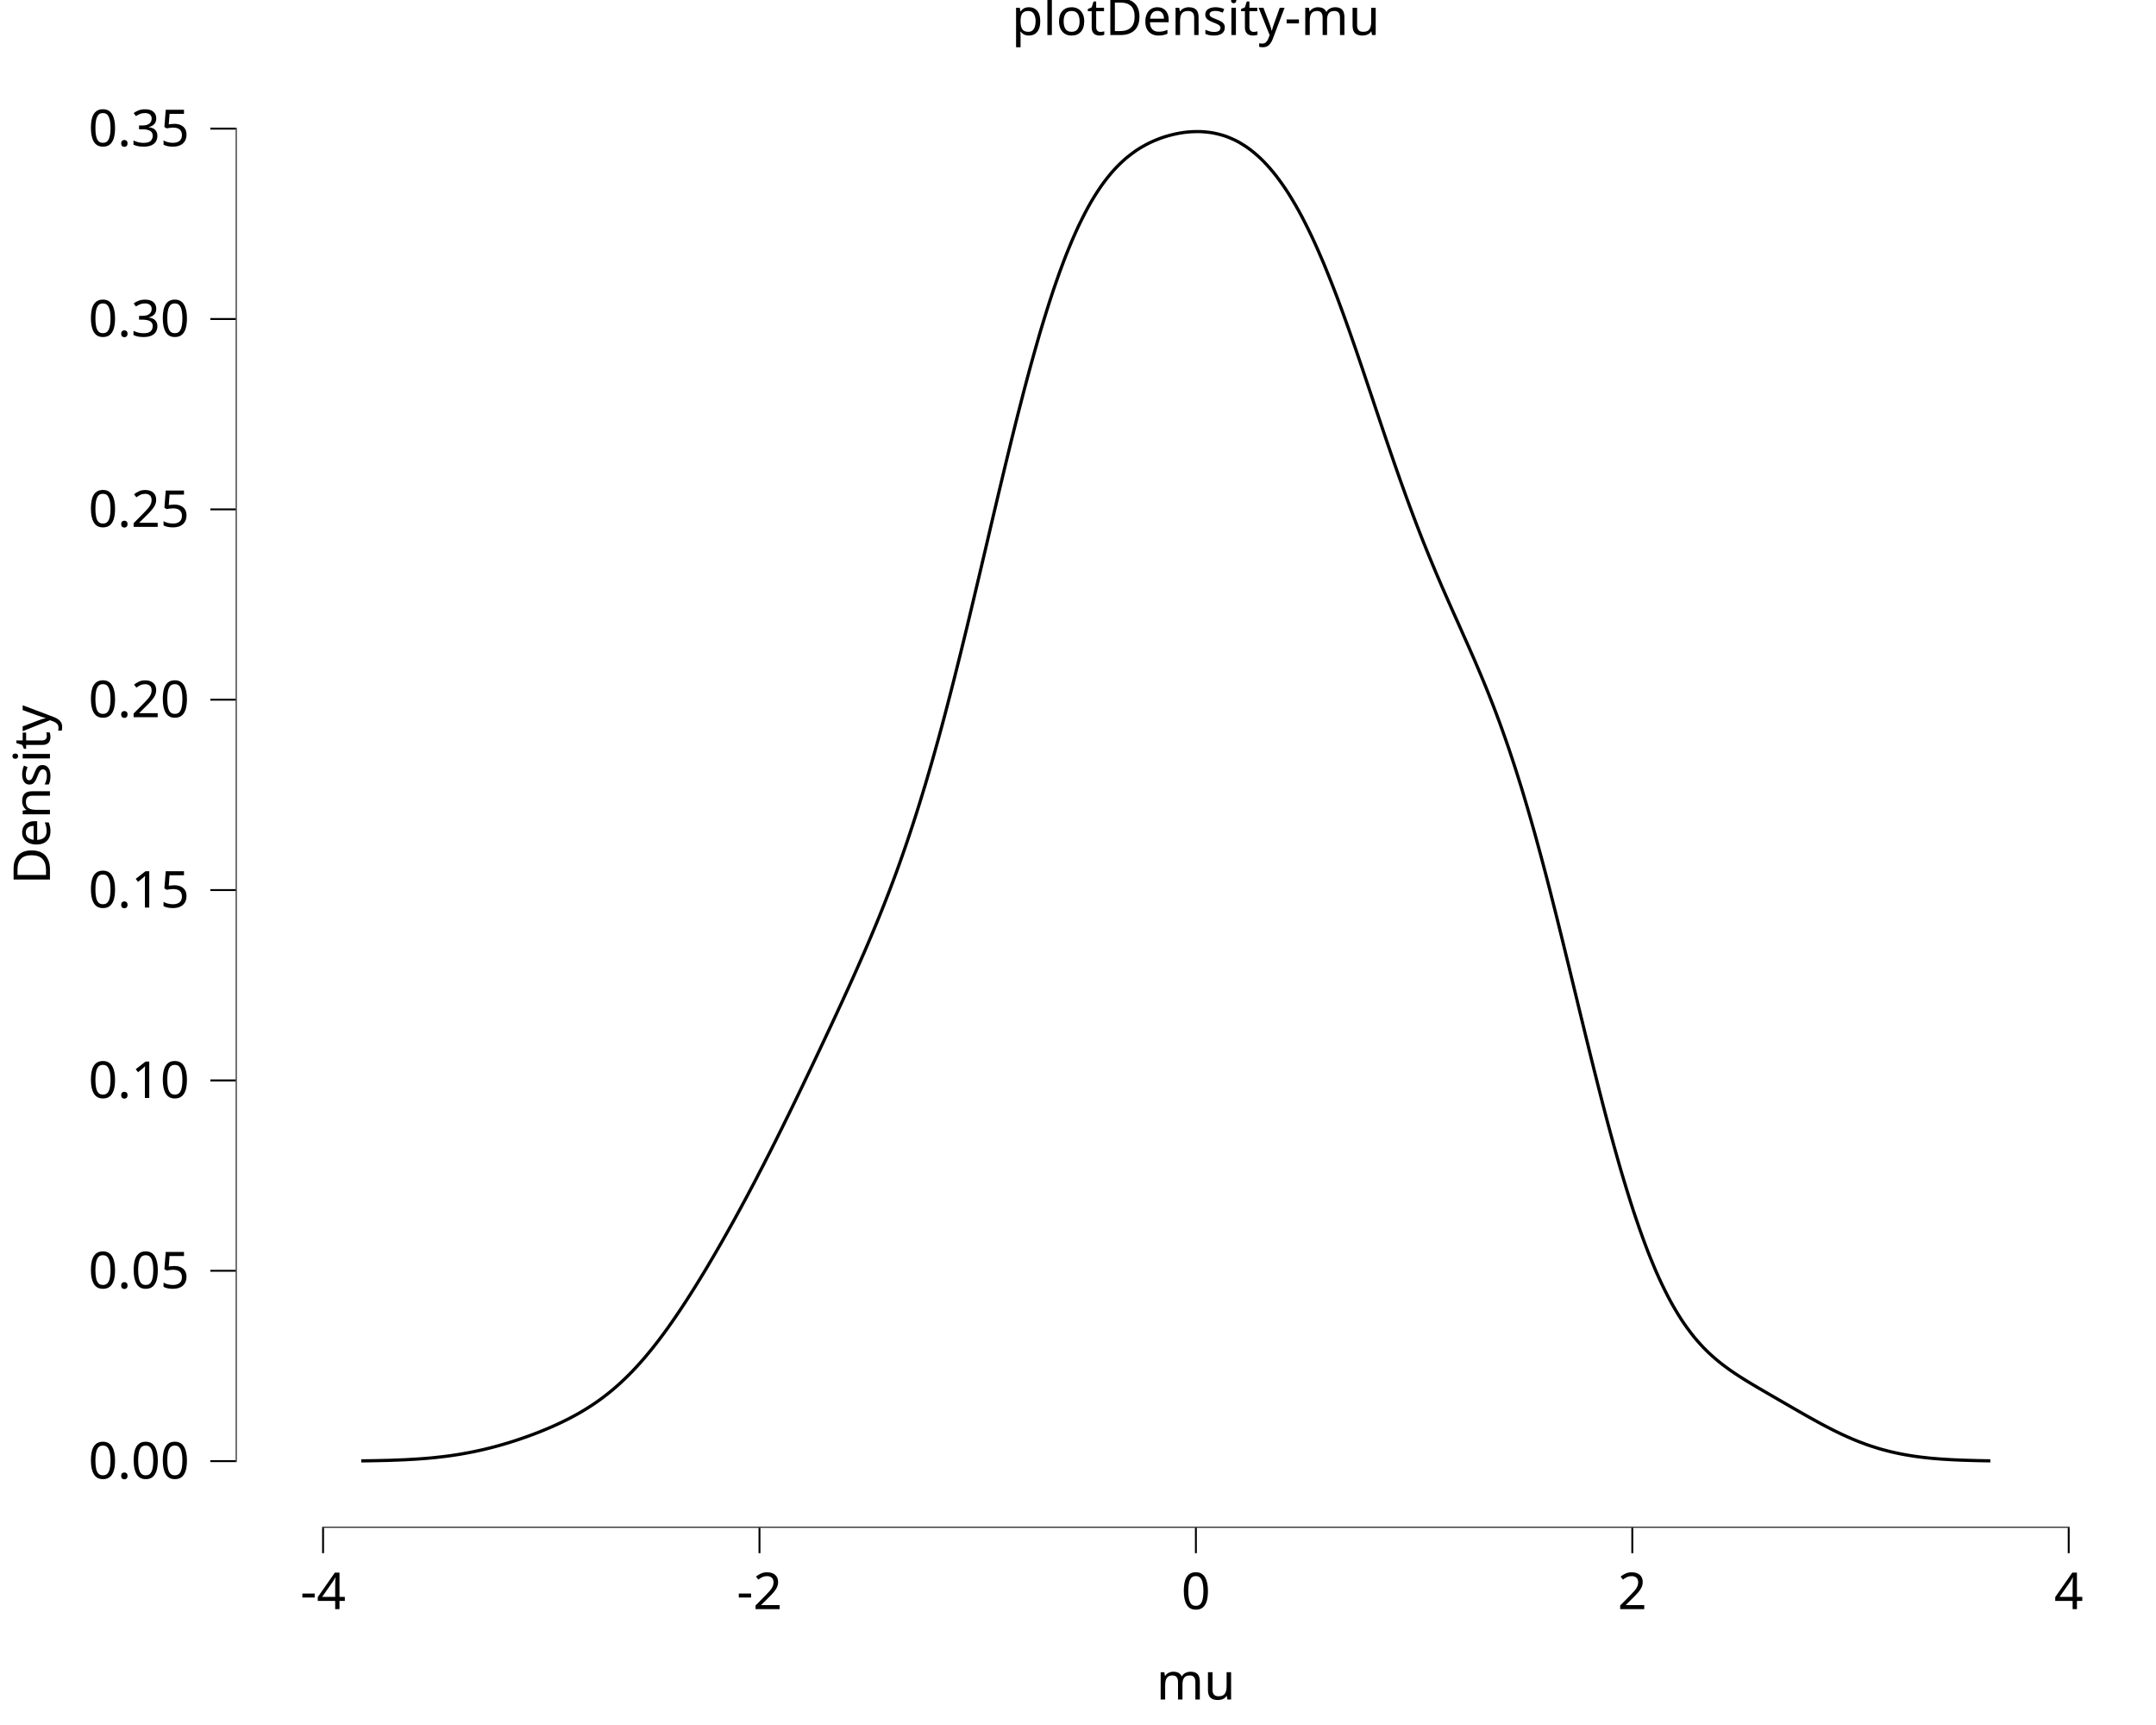
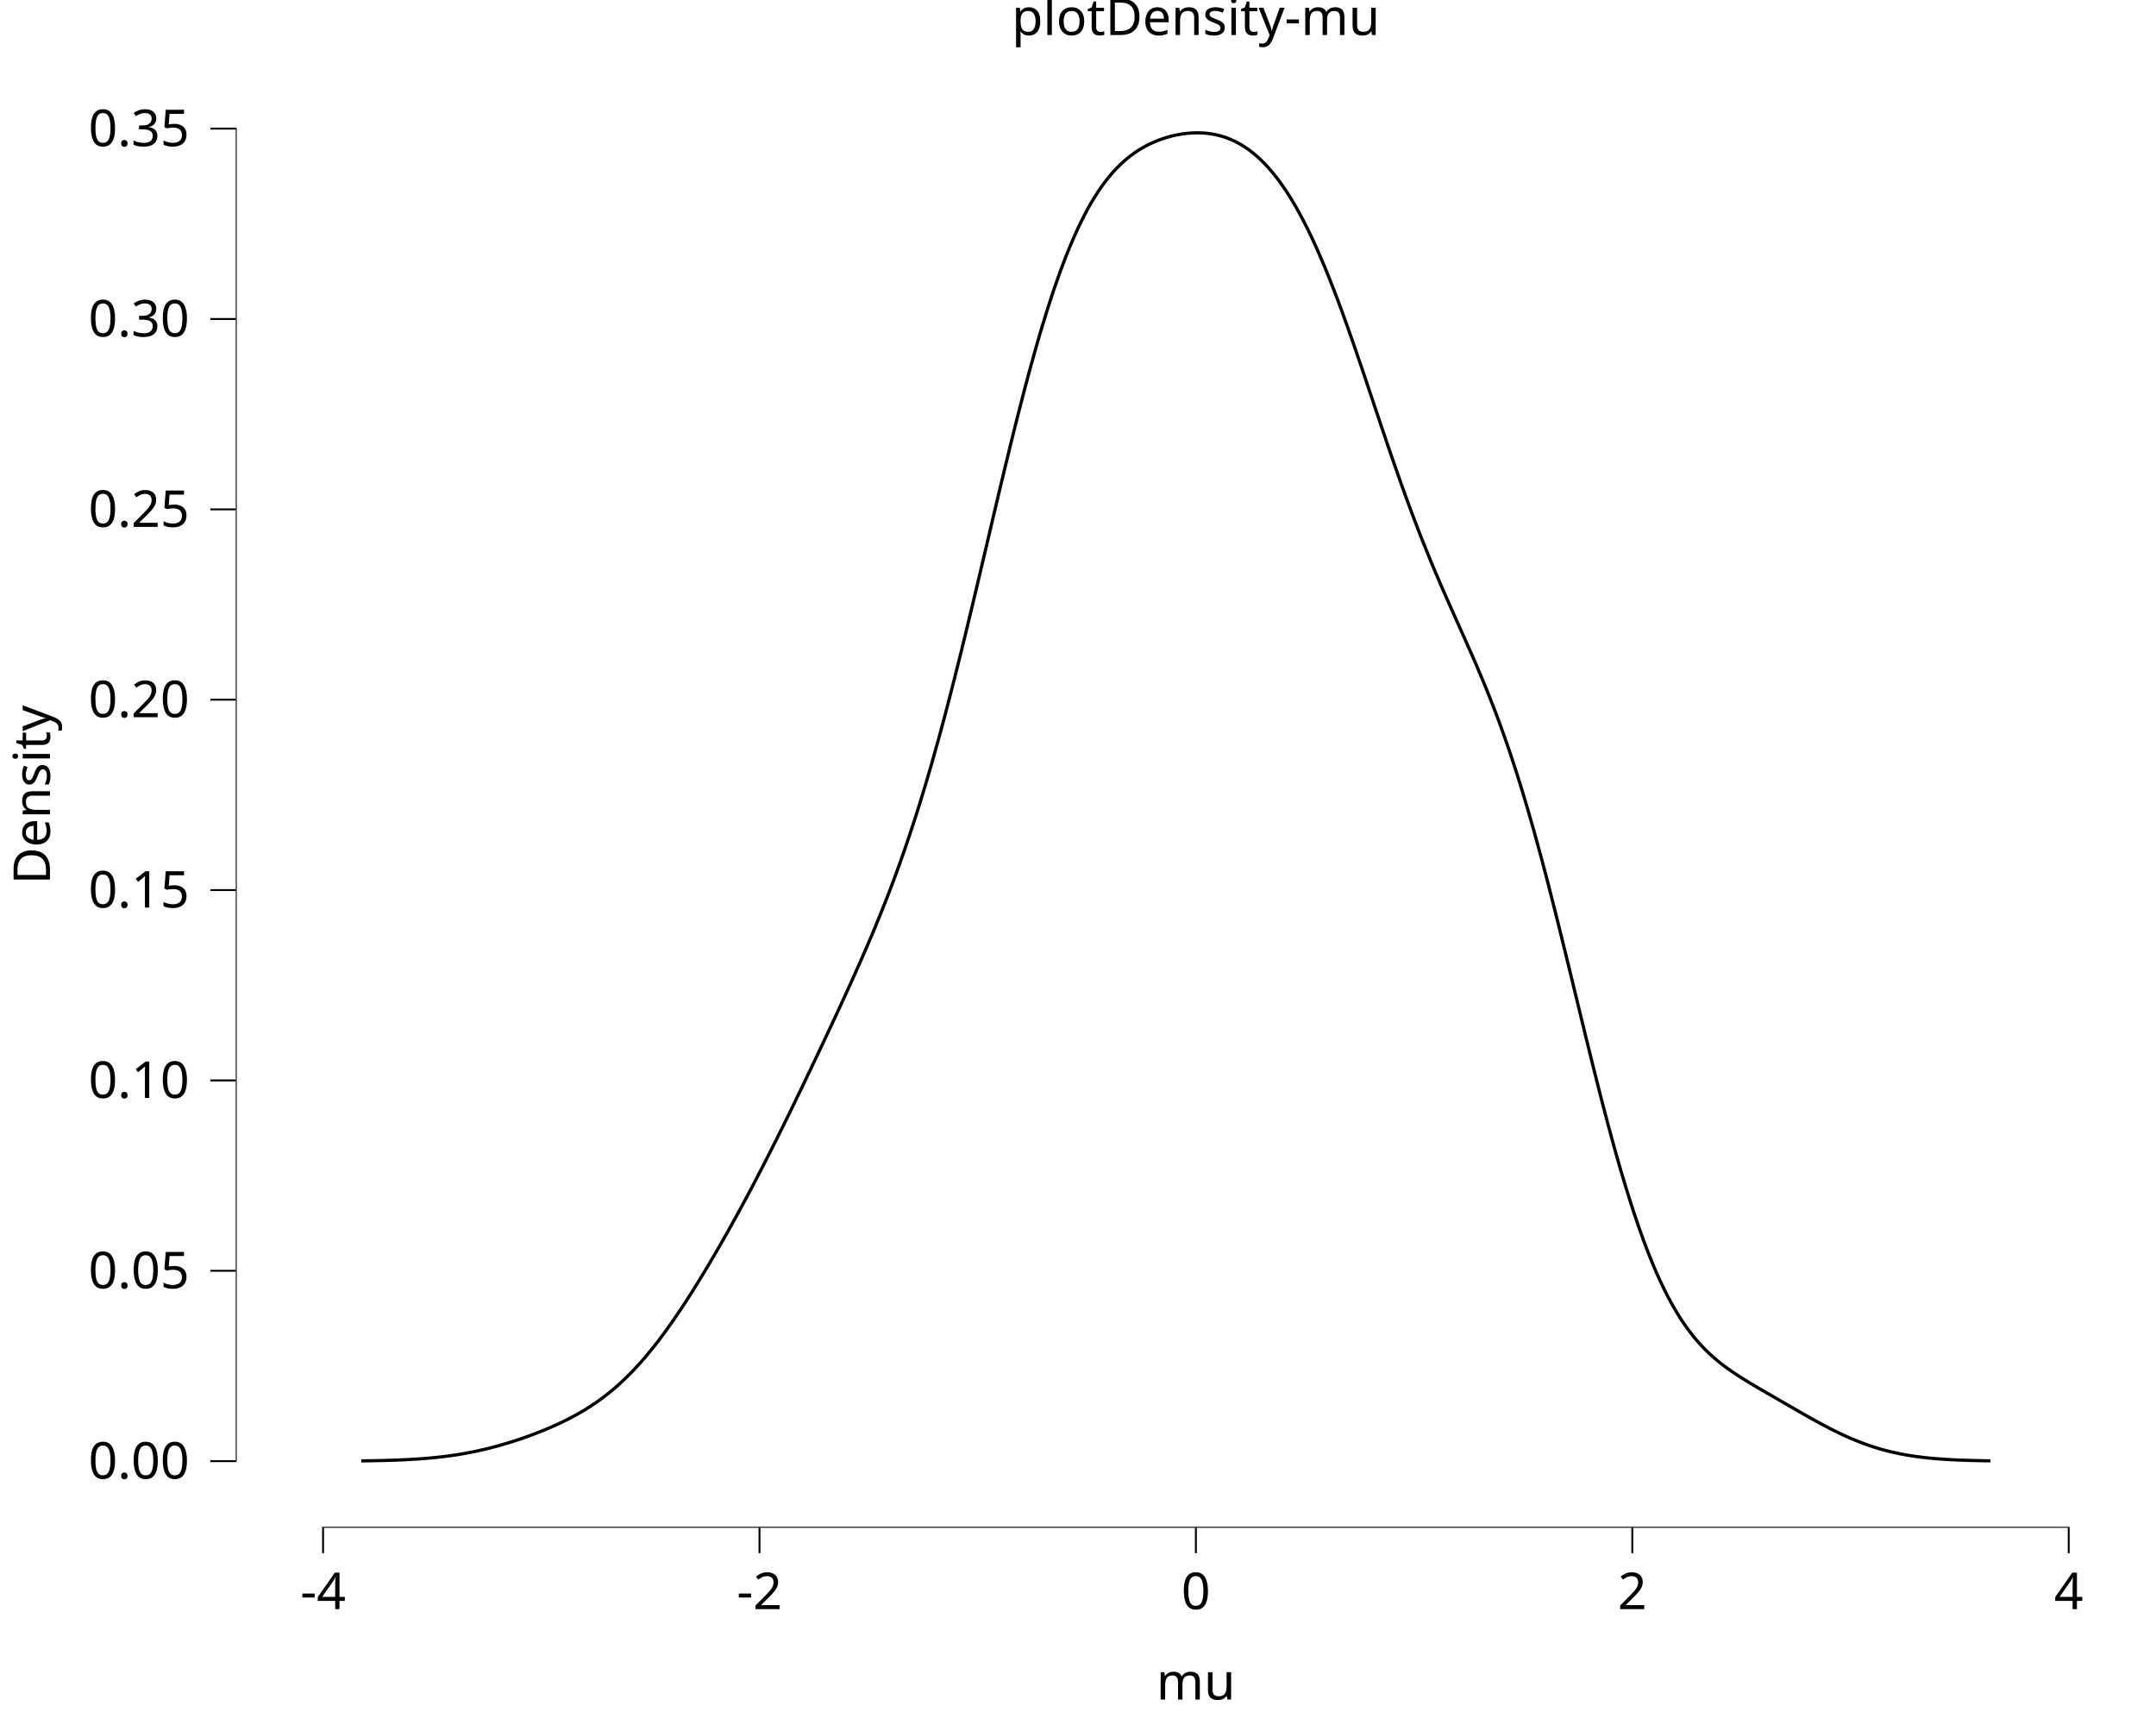
<svg xmlns="http://www.w3.org/2000/svg" class="svglite" data-engine-version="2.0" width="720.00pt" height="576.00pt" viewBox="0 0 720.00 576.00">
  <defs>
    <style type="text/css">
    .svglite line, .svglite polyline, .svglite polygon, .svglite path, .svglite rect, .svglite circle {
      fill: none;
      stroke: #000000;
      stroke-linecap: round;
      stroke-linejoin: round;
      stroke-miterlimit: 10.00;
    }
  </style>
  </defs>
  <rect width="100%" height="100%" style="stroke: none; fill: #FFFFFF;" />
  <defs>
    <clipPath id="cpMC4wMHw3MjAuMDB8MC4wMHw1NzYuMDA=">
      <rect x="0.00" y="0.00" width="720.00" height="576.00" />
    </clipPath>
  </defs>
  <g clip-path="url(#cpMC4wMHw3MjAuMDB8MC4wMHw1NzYuMDA=)">
    <rect x="0.00" y="0.00" width="720.00" height="576.00" style="stroke-width: 10.67; stroke: none;" />
  </g>
  <defs>
    <clipPath id="cpNzguNzR8NzIwLjAwfDIwLjcxfDUxMC4xNA==">
      <rect x="78.74" y="20.71" width="641.26" height="489.43" />
    </clipPath>
  </defs>
  <g clip-path="url(#cpNzguNzR8NzIwLjAwfDIwLjcxfDUxMC4xNA==)">
    <rect x="78.74" y="20.71" width="641.26" height="489.43" style="stroke-width: 10.67; stroke: none;" />
-     <polyline points="120.64,487.80 121.71,487.79 122.77,487.78 123.84,487.76 124.90,487.74 125.97,487.72 127.03,487.70 128.10,487.67 129.16,487.65 130.22,487.62 131.29,487.58 132.35,487.54 133.42,487.50 134.48,487.46 135.55,487.41 136.61,487.35 137.68,487.29 138.74,487.23 139.81,487.16 140.87,487.08 141.94,487.00 143.00,486.91 144.07,486.81 145.13,486.71 146.19,486.59 147.26,486.47 148.32,486.35 149.39,486.21 150.45,486.07 151.52,485.91 152.58,485.75 153.65,485.58 154.71,485.39 155.78,485.20 156.84,485.00 157.91,484.79 158.97,484.57 160.03,484.34 161.10,484.10 162.16,483.85 163.23,483.59 164.29,483.32 165.36,483.04 166.42,482.75 167.49,482.44 168.55,482.14 169.62,481.82 170.68,481.49 171.75,481.15 172.81,480.80 173.88,480.44 174.94,480.07 176.00,479.70 177.07,479.31 178.13,478.92 179.20,478.51 180.26,478.09 181.33,477.66 182.39,477.22 183.46,476.77 184.52,476.31 185.59,475.83 186.65,475.34 187.72,474.83 188.78,474.31 189.85,473.78 190.91,473.22 191.97,472.65 193.04,472.06 194.10,471.45 195.17,470.81 196.23,470.15 197.30,469.47 198.36,468.77 199.43,468.03 200.49,467.27 201.56,466.48 202.62,465.66 203.69,464.81 204.75,463.93 205.82,463.01 206.88,462.07 207.94,461.08 209.01,460.06 210.07,459.01 211.14,457.93 212.20,456.80 213.27,455.63 214.33,454.44 215.40,453.21 216.46,451.94 217.53,450.64 218.59,449.31 219.66,447.94 220.72,446.53 221.79,445.10 222.85,443.64 223.91,442.14 224.98,440.61 226.04,439.06 227.11,437.48 228.17,435.87 229.24,434.24 230.30,432.58 231.37,430.90 232.43,429.20 233.50,427.47 234.56,425.73 235.63,423.97 236.69,422.18 237.75,420.38 238.82,418.56 239.88,416.72 240.95,414.87 242.01,412.99 243.08,411.10 244.14,409.20 245.21,407.28 246.27,405.34 247.34,403.38 248.40,401.41 249.47,399.43 250.53,397.42 251.60,395.41 252.66,393.37 253.72,391.32 254.79,389.26 255.85,387.18 256.92,385.09 257.98,382.98 259.05,380.86 260.11,378.72 261.18,376.57 262.24,374.41 263.31,372.24 264.37,370.06 265.44,367.87 266.50,365.67 267.57,363.46 268.63,361.24 269.69,359.01 270.76,356.78 271.82,354.54 272.89,352.29 273.95,350.04 275.02,347.78 276.08,345.51 277.15,343.24 278.21,340.96 279.28,338.67 280.34,336.37 281.41,334.06 282.47,331.73 283.54,329.39 284.60,327.04 285.66,324.67 286.73,322.27 287.79,319.85 288.86,317.41 289.92,314.93 290.99,312.42 292.05,309.88 293.12,307.30 294.18,304.68 295.25,302.00 296.31,299.28 297.38,296.51 298.44,293.68 299.51,290.79 300.57,287.84 301.63,284.83 302.70,281.74 303.76,278.58 304.83,275.35 305.89,272.07 306.96,268.68 308.02,265.22 309.09,261.70 310.15,258.10 311.22,254.41 312.28,250.65 313.35,246.82 314.41,242.92 315.48,238.93 316.54,234.88 317.60,230.77 318.67,226.60 319.73,222.36 320.80,218.07 321.86,213.74 322.93,209.36 323.99,204.93 325.06,200.47 326.12,195.99 327.19,191.49 328.25,186.97 329.32,182.44 330.38,177.91 331.44,173.38 332.51,168.87 333.57,164.38 334.64,159.91 335.70,155.48 336.77,151.09 337.83,146.74 338.90,142.44 339.96,138.22 341.03,134.06 342.09,129.96 343.16,125.93 344.22,122.01 345.29,118.17 346.35,114.42 347.41,110.75 348.48,107.21 349.54,103.77 350.61,100.42 351.67,97.18 352.74,94.07 353.80,91.07 354.87,88.17 355.93,85.39 357.00,82.74 358.06,80.20 359.13,77.76 360.19,75.45 361.26,73.26 362.32,71.16 363.38,69.17 364.45,67.29 365.51,65.53 366.58,63.86 367.64,62.27 368.71,60.79 369.77,59.41 370.84,58.10 371.90,56.87 372.97,55.73 374.03,54.67 375.10,53.67 376.16,52.73 377.23,51.88 378.29,51.08 379.35,50.32 380.42,49.62 381.48,48.99 382.55,48.39 383.61,47.84 384.68,47.33 385.74,46.87 386.81,46.44 387.87,46.04 388.94,45.68 390.00,45.37 391.07,45.08 392.13,44.82 393.20,44.59 394.26,44.40 395.32,44.24 396.39,44.11 397.45,44.02 398.52,43.96 399.58,43.94 400.65,43.94 401.71,43.99 402.78,44.08 403.84,44.20 404.91,44.35 405.97,44.57 407.04,44.82 408.10,45.11 409.17,45.44 410.23,45.84 411.29,46.29 412.36,46.77 413.42,47.31 414.49,47.93 415.55,48.59 416.62,49.31 417.68,50.08 418.75,50.94 419.81,51.85 420.88,52.82 421.94,53.86 423.01,54.99 424.07,56.17 425.13,57.43 426.20,58.76 427.26,60.18 428.33,61.67 429.39,63.22 430.46,64.87 431.52,66.61 432.59,68.41 433.65,70.29 434.72,72.26 435.78,74.32 436.85,76.45 437.91,78.64 438.98,80.94 440.04,83.31 441.10,85.75 442.17,88.25 443.23,90.86 444.30,93.52 445.36,96.23 446.43,99.01 447.49,101.87 448.56,104.77 449.62,107.72 450.69,110.71 451.75,113.75 452.82,116.83 453.88,119.93 454.95,123.06 456.01,126.22 457.07,129.38 458.14,132.55 459.20,135.73 460.27,138.91 461.33,142.07 462.40,145.23 463.46,148.36 464.53,151.47 465.59,154.55 466.66,157.61 467.72,160.62 468.79,163.59 469.85,166.53 470.92,169.43 471.98,172.27 473.04,175.07 474.11,177.83 475.17,180.55 476.24,183.20 477.30,185.82 478.37,188.40 479.43,190.94 480.50,193.44 481.56,195.91 482.63,198.35 483.69,200.77 484.76,203.17 485.82,205.55 486.89,207.93 487.95,210.31 489.01,212.70 490.08,215.09 491.14,217.50 492.21,219.94 493.27,222.42 494.34,224.93 495.40,227.47 496.47,230.08 497.53,232.74 498.60,235.46 499.66,238.24 500.73,241.10 501.79,244.04 502.85,247.04 503.92,250.12 504.98,253.31 506.05,256.57 507.11,259.92 508.18,263.34 509.24,266.87 510.31,270.48 511.37,274.17 512.44,277.93 513.50,281.80 514.57,285.73 515.63,289.72 516.70,293.78 517.76,297.92 518.82,302.11 519.89,306.34 520.95,310.62 522.02,314.94 523.08,319.28 524.15,323.65 525.21,328.04 526.28,332.43 527.34,336.82 528.41,341.20 529.47,345.56 530.54,349.90 531.60,354.21 532.67,358.48 533.73,362.70 534.79,366.86 535.86,370.97 536.92,375.02 537.99,378.97 539.05,382.84 540.12,386.64 541.18,390.36 542.25,393.96 543.31,397.46 544.38,400.88 545.44,404.19 546.51,407.37 547.57,410.45 548.64,413.43 549.70,416.30 550.76,419.03 551.83,421.66 552.89,424.19 553.96,426.60 555.02,428.88 556.09,431.07 557.15,433.16 558.22,435.14 559.28,437.00 560.35,438.78 561.41,440.48 562.48,442.07 563.54,443.56 564.61,444.99 565.67,446.35 566.73,447.61 567.80,448.81 568.86,449.95 569.93,451.03 570.99,452.04 572.06,453.01 573.12,453.93 574.19,454.82 575.25,455.65 576.32,456.45 577.38,457.23 578.45,457.97 579.51,458.69 580.58,459.39 581.64,460.07 582.70,460.74 583.77,461.39 584.83,462.04 585.90,462.67 586.96,463.30 588.03,463.92 589.09,464.54 590.16,465.16 591.22,465.78 592.29,466.40 593.35,467.01 594.42,467.63 595.48,468.24 596.54,468.86 597.61,469.47 598.67,470.09 599.74,470.70 600.80,471.31 601.87,471.92 602.93,472.53 604.00,473.13 605.06,473.72 606.13,474.31 607.19,474.90 608.26,475.48 609.32,476.04 610.39,476.60 611.45,477.15 612.51,477.69 613.58,478.21 614.64,478.72 615.71,479.22 616.77,479.70 617.84,480.17 618.90,480.63 619.97,481.07 621.03,481.49 622.10,481.89 623.16,482.29 624.23,482.66 625.29,483.01 626.36,483.35 627.42,483.68 628.48,483.99 629.55,484.27 630.61,484.55 631.68,484.81 632.74,485.05 633.81,485.28 634.87,485.50 635.94,485.70 637.00,485.89 638.07,486.06 639.13,486.23 640.20,486.38 641.26,486.52 642.33,486.65 643.39,486.77 644.45,486.88 645.52,486.98 646.58,487.07 647.65,487.15 648.71,487.23 649.78,487.30 650.84,487.36 651.91,487.42 652.97,487.47 654.04,487.52 655.10,487.56 656.17,487.60 657.23,487.63 658.30,487.66 659.36,487.69 660.42,487.72 661.49,487.74 662.55,487.76 663.62,487.78 664.68,487.79 " style="stroke-width: 1.07; stroke-linecap: butt;" />
+     <polyline points="120.64,487.80 121.71,487.79 122.77,487.78 123.84,487.76 124.90,487.74 125.97,487.72 127.03,487.70 128.10,487.68 129.16,487.65 130.22,487.62 131.29,487.58 132.35,487.55 133.42,487.50 134.48,487.46 135.55,487.41 136.61,487.35 137.68,487.29 138.74,487.23 139.81,487.16 140.87,487.08 141.94,487.00 143.00,486.91 144.07,486.81 145.13,486.71 146.19,486.60 147.26,486.48 148.32,486.35 149.39,486.22 150.45,486.07 151.52,485.92 152.58,485.76 153.65,485.58 154.71,485.40 155.78,485.21 156.84,485.01 157.91,484.80 158.97,484.58 160.03,484.35 161.10,484.11 162.16,483.86 163.23,483.60 164.29,483.33 165.36,483.05 166.42,482.76 167.49,482.45 168.55,482.15 169.62,481.83 170.68,481.50 171.75,481.16 172.81,480.81 173.88,480.46 174.94,480.09 176.00,479.71 177.07,479.32 178.13,478.93 179.20,478.52 180.26,478.10 181.33,477.68 182.39,477.24 183.46,476.79 184.52,476.32 185.59,475.85 186.65,475.36 187.72,474.85 188.78,474.33 189.85,473.80 190.91,473.25 191.97,472.67 193.04,472.08 194.10,471.47 195.17,470.84 196.23,470.18 197.30,469.50 198.36,468.80 199.43,468.07 200.49,467.30 201.56,466.51 202.62,465.70 203.69,464.85 204.75,463.96 205.82,463.05 206.88,462.11 207.94,461.12 209.01,460.10 210.07,459.05 211.14,457.97 212.20,456.84 213.27,455.68 214.33,454.49 215.40,453.27 216.46,451.99 217.53,450.69 218.59,449.36 219.66,448.00 220.72,446.59 221.79,445.16 222.85,443.69 223.91,442.20 224.98,440.67 226.04,439.12 227.11,437.54 228.17,435.94 229.24,434.30 230.30,432.65 231.37,430.97 232.43,429.27 233.50,427.54 234.56,425.80 235.63,424.04 236.69,422.26 237.75,420.45 238.82,418.63 239.88,416.80 240.95,414.94 242.01,413.07 243.08,411.19 244.14,409.28 245.21,407.36 246.27,405.42 247.34,403.47 248.40,401.51 249.47,399.52 250.53,397.52 251.60,395.50 252.66,393.47 253.72,391.42 254.79,389.36 255.85,387.29 256.92,385.19 257.98,383.09 259.05,380.97 260.11,378.84 261.18,376.69 262.24,374.53 263.31,372.36 264.37,370.18 265.44,367.99 266.50,365.79 267.57,363.58 268.63,361.37 269.69,359.14 270.76,356.91 271.82,354.67 272.89,352.43 273.95,350.18 275.02,347.92 276.08,345.66 277.15,343.39 278.21,341.10 279.28,338.82 280.34,336.52 281.41,334.21 282.47,331.89 283.54,329.55 284.60,327.20 285.66,324.84 286.73,322.44 287.79,320.03 288.86,317.59 289.92,315.12 290.99,312.61 292.05,310.07 293.12,307.50 294.18,304.88 295.25,302.21 296.31,299.49 297.38,296.73 298.44,293.90 299.51,291.01 300.57,288.06 301.63,285.06 302.70,281.97 303.76,278.82 304.83,275.60 305.89,272.31 306.96,268.93 308.02,265.48 309.09,261.96 310.15,258.37 311.22,254.67 312.28,250.91 313.35,247.09 314.41,243.19 315.48,239.21 316.54,235.16 317.60,231.05 318.67,226.89 319.73,222.65 320.80,218.36 321.86,214.03 322.93,209.65 323.99,205.22 325.06,200.77 326.12,196.29 327.19,191.78 328.25,187.26 329.32,182.74 330.38,178.21 331.44,173.69 332.51,169.18 333.57,164.69 334.64,160.22 335.70,155.79 336.77,151.40 337.83,147.05 338.90,142.75 339.96,138.53 341.03,134.37 342.09,130.27 343.16,126.24 344.22,122.33 345.29,118.49 346.35,114.73 347.41,111.07 348.48,107.53 349.54,104.09 350.61,100.74 351.67,97.50 352.74,94.40 353.80,91.40 354.87,88.50 355.93,85.73 357.00,83.08 358.06,80.54 359.13,78.11 360.19,75.79 361.26,73.61 362.32,71.52 363.38,69.52 364.45,67.66 365.51,65.90 366.58,64.22 367.64,62.64 368.71,61.17 369.77,59.79 370.84,58.48 371.90,57.25 372.97,56.12 374.03,55.06 375.10,54.06 376.16,53.13 377.23,52.27 378.29,51.48 379.35,50.73 380.42,50.03 381.48,49.39 382.55,48.80 383.61,48.25 384.68,47.74 385.74,47.28 386.81,46.85 387.87,46.46 388.94,46.10 390.00,45.78 391.07,45.49 392.13,45.23 393.20,45.01 394.26,44.82 395.32,44.66 396.39,44.53 397.45,44.44 398.52,44.38 399.58,44.35 400.65,44.36 401.71,44.41 402.78,44.49 403.84,44.61 404.91,44.77 405.97,44.98 407.04,45.23 408.10,45.52 409.17,45.85 410.23,46.25 411.29,46.69 412.36,47.18 413.42,47.72 414.49,48.33 415.55,48.99 416.62,49.70 417.68,50.48 418.75,51.33 419.81,52.24 420.88,53.21 421.94,54.25 423.01,55.37 424.07,56.56 425.13,57.81 426.20,59.14 427.26,60.56 428.33,62.05 429.39,63.60 430.46,65.25 431.52,66.98 432.59,68.78 433.65,70.66 434.72,72.63 435.78,74.68 436.85,76.81 437.91,79.00 438.98,81.30 440.04,83.67 441.10,86.11 442.17,88.61 443.23,91.21 444.30,93.87 445.36,96.59 446.43,99.36 447.49,102.22 448.56,105.12 449.62,108.07 450.69,111.06 451.75,114.10 452.82,117.18 453.88,120.28 454.95,123.41 456.01,126.56 457.07,129.73 458.14,132.90 459.20,136.08 460.27,139.25 461.33,142.42 462.40,145.57 463.46,148.70 464.53,151.81 465.59,154.89 466.66,157.95 467.72,160.96 468.79,163.93 469.85,166.87 470.92,169.76 471.98,172.60 473.04,175.40 474.11,178.15 475.17,180.87 476.24,183.52 477.30,186.13 478.37,188.71 479.43,191.25 480.50,193.74 481.56,196.21 482.63,198.65 483.69,201.06 484.76,203.45 485.82,205.83 486.89,208.21 487.95,210.58 489.01,212.96 490.08,215.35 491.14,217.76 492.21,220.19 493.27,222.66 494.34,225.16 495.40,227.70 496.47,230.30 497.53,232.96 498.60,235.67 499.66,238.45 500.73,241.30 501.79,244.24 502.85,247.24 503.92,250.31 504.98,253.50 506.05,256.76 507.11,260.10 508.18,263.51 509.24,267.05 510.31,270.65 511.37,274.34 512.44,278.10 513.50,281.96 514.57,285.89 515.63,289.88 516.70,293.94 517.76,298.08 518.82,302.26 519.89,306.49 520.95,310.77 522.02,315.09 523.08,319.44 524.15,323.80 525.21,328.19 526.28,332.58 527.34,336.97 528.41,341.35 529.47,345.72 530.54,350.05 531.60,354.36 532.67,358.63 533.73,362.85 534.79,367.01 535.86,371.12 536.92,375.16 537.99,379.11 539.05,382.99 540.12,386.79 541.18,390.51 542.25,394.10 543.31,397.60 544.38,401.01 545.44,404.33 546.51,407.50 547.57,410.58 548.64,413.56 549.70,416.42 550.76,419.15 551.83,421.77 552.89,424.30 553.96,426.71 555.02,428.99 556.09,431.17 557.15,433.26 558.22,435.24 559.28,437.10 560.35,438.87 561.41,440.57 562.48,442.15 563.54,443.65 564.61,445.07 565.67,446.42 566.73,447.68 567.80,448.88 568.86,450.01 569.93,451.10 570.99,452.10 572.06,453.07 573.12,453.99 574.19,454.87 575.25,455.70 576.32,456.50 577.38,457.27 578.45,458.01 579.51,458.73 580.58,459.43 581.64,460.11 582.70,460.77 583.77,461.42 584.83,462.06 585.90,462.70 586.96,463.33 588.03,463.95 589.09,464.57 590.16,465.19 591.22,465.80 592.29,466.42 593.35,467.03 594.42,467.65 595.48,468.26 596.54,468.88 597.61,469.49 598.67,470.10 599.74,470.72 600.80,471.33 601.87,471.94 602.93,472.54 604.00,473.14 605.06,473.74 606.13,474.33 607.19,474.92 608.26,475.49 609.32,476.06 610.39,476.62 611.45,477.17 612.51,477.70 613.58,478.23 614.64,478.74 615.71,479.24 616.77,479.72 617.84,480.19 618.90,480.64 619.97,481.08 621.03,481.50 622.10,481.91 623.16,482.30 624.23,482.67 625.29,483.03 626.36,483.37 627.42,483.69 628.48,484.00 629.55,484.29 630.61,484.56 631.68,484.82 632.74,485.06 633.81,485.29 634.87,485.51 635.94,485.71 637.00,485.90 638.07,486.07 639.13,486.23 640.20,486.39 641.26,486.52 642.33,486.65 643.39,486.77 644.45,486.88 645.52,486.98 646.58,487.07 647.65,487.16 648.71,487.23 649.78,487.30 650.84,487.37 651.91,487.42 652.97,487.48 654.04,487.52 655.10,487.56 656.17,487.60 657.23,487.64 658.30,487.67 659.36,487.69 660.42,487.72 661.49,487.74 662.55,487.76 663.62,487.78 664.68,487.79 " style="stroke-width: 1.07; stroke-linecap: butt;" />
    <line x1="107.57" y1="510.14" x2="691.17" y2="510.14" style="stroke-width: 0.64; stroke-linecap: butt;" />
    <line x1="78.74" y1="488.21" x2="78.74" y2="42.64" style="stroke-width: 0.64; stroke-linecap: butt;" />
    <rect x="78.74" y="20.71" width="641.26" height="489.43" style="stroke-width: 0.00; stroke: none;" />
  </g>
  <g clip-path="url(#cpMC4wMHw3MjAuMDB8MC4wMHw1NzYuMDA=)">
    <polyline points="78.74,510.14 78.74,20.71 " style="stroke-width: 0.00; stroke: none; stroke-linecap: butt;" />
    <text x="63.26" y="493.74" text-anchor="end" style="font-size: 17.00px; font-family: sans;" textLength="33.09px" lengthAdjust="spacingAndGlyphs">0.00</text>
    <text x="63.26" y="430.18" text-anchor="end" style="font-size: 17.00px; font-family: sans;" textLength="33.09px" lengthAdjust="spacingAndGlyphs">0.05</text>
    <text x="63.26" y="366.62" text-anchor="end" style="font-size: 17.00px; font-family: sans;" textLength="33.09px" lengthAdjust="spacingAndGlyphs">0.10</text>
    <text x="63.26" y="303.05" text-anchor="end" style="font-size: 17.00px; font-family: sans;" textLength="33.09px" lengthAdjust="spacingAndGlyphs">0.15</text>
    <text x="63.26" y="239.49" text-anchor="end" style="font-size: 17.00px; font-family: sans;" textLength="33.09px" lengthAdjust="spacingAndGlyphs">0.20</text>
    <text x="63.26" y="175.93" text-anchor="end" style="font-size: 17.00px; font-family: sans;" textLength="33.09px" lengthAdjust="spacingAndGlyphs">0.25</text>
    <text x="63.26" y="112.37" text-anchor="end" style="font-size: 17.00px; font-family: sans;" textLength="33.09px" lengthAdjust="spacingAndGlyphs">0.30</text>
    <text x="63.26" y="48.80" text-anchor="end" style="font-size: 17.00px; font-family: sans;" textLength="33.09px" lengthAdjust="spacingAndGlyphs">0.35</text>
    <polyline points="70.24,487.89 78.74,487.89 " style="stroke-width: 0.64; stroke-linecap: butt;" />
    <polyline points="70.24,424.33 78.74,424.33 " style="stroke-width: 0.64; stroke-linecap: butt;" />
    <polyline points="70.24,360.77 78.74,360.77 " style="stroke-width: 0.64; stroke-linecap: butt;" />
    <polyline points="70.24,297.21 78.74,297.21 " style="stroke-width: 0.64; stroke-linecap: butt;" />
    <polyline points="70.24,233.64 78.74,233.64 " style="stroke-width: 0.64; stroke-linecap: butt;" />
    <polyline points="70.24,170.08 78.74,170.08 " style="stroke-width: 0.64; stroke-linecap: butt;" />
    <polyline points="70.24,106.52 78.74,106.52 " style="stroke-width: 0.64; stroke-linecap: butt;" />
    <polyline points="70.24,42.95 78.74,42.95 " style="stroke-width: 0.64; stroke-linecap: butt;" />
    <polyline points="78.74,510.14 720.00,510.14 " style="stroke-width: 0.00; stroke: none; stroke-linecap: butt;" />
    <polyline points="107.89,518.64 107.89,510.14 " style="stroke-width: 0.64; stroke-linecap: butt;" />
    <polyline points="253.63,518.64 253.63,510.14 " style="stroke-width: 0.64; stroke-linecap: butt;" />
    <polyline points="399.37,518.64 399.37,510.14 " style="stroke-width: 0.64; stroke-linecap: butt;" />
    <polyline points="545.11,518.64 545.11,510.14 " style="stroke-width: 0.64; stroke-linecap: butt;" />
    <polyline points="690.85,518.64 690.85,510.14 " style="stroke-width: 0.64; stroke-linecap: butt;" />
    <text x="107.89" y="537.32" text-anchor="middle" style="font-size: 17.00px; font-family: sans;" textLength="15.12px" lengthAdjust="spacingAndGlyphs">-4</text>
    <text x="253.63" y="537.32" text-anchor="middle" style="font-size: 17.00px; font-family: sans;" textLength="15.12px" lengthAdjust="spacingAndGlyphs">-2</text>
    <text x="399.37" y="537.32" text-anchor="middle" style="font-size: 17.00px; font-family: sans;" textLength="9.46px" lengthAdjust="spacingAndGlyphs">0</text>
    <text x="545.11" y="537.32" text-anchor="middle" style="font-size: 17.00px; font-family: sans;" textLength="9.46px" lengthAdjust="spacingAndGlyphs">2</text>
    <text x="690.85" y="537.32" text-anchor="middle" style="font-size: 17.00px; font-family: sans;" textLength="9.46px" lengthAdjust="spacingAndGlyphs">4</text>
    <text x="399.37" y="567.49" text-anchor="middle" style="font-size: 17.00px; font-family: sans;" textLength="23.62px" lengthAdjust="spacingAndGlyphs">mu</text>
    <text transform="translate(16.68,265.42) rotate(-90)" text-anchor="middle" style="font-size: 17.00px; font-family: sans;" textLength="56.70px" lengthAdjust="spacingAndGlyphs">Density</text>
    <text x="399.37" y="11.70" text-anchor="middle" style="font-size: 17.00px; font-family: sans;" textLength="113.39px" lengthAdjust="spacingAndGlyphs">plotDensity-mu</text>
  </g>
</svg>
